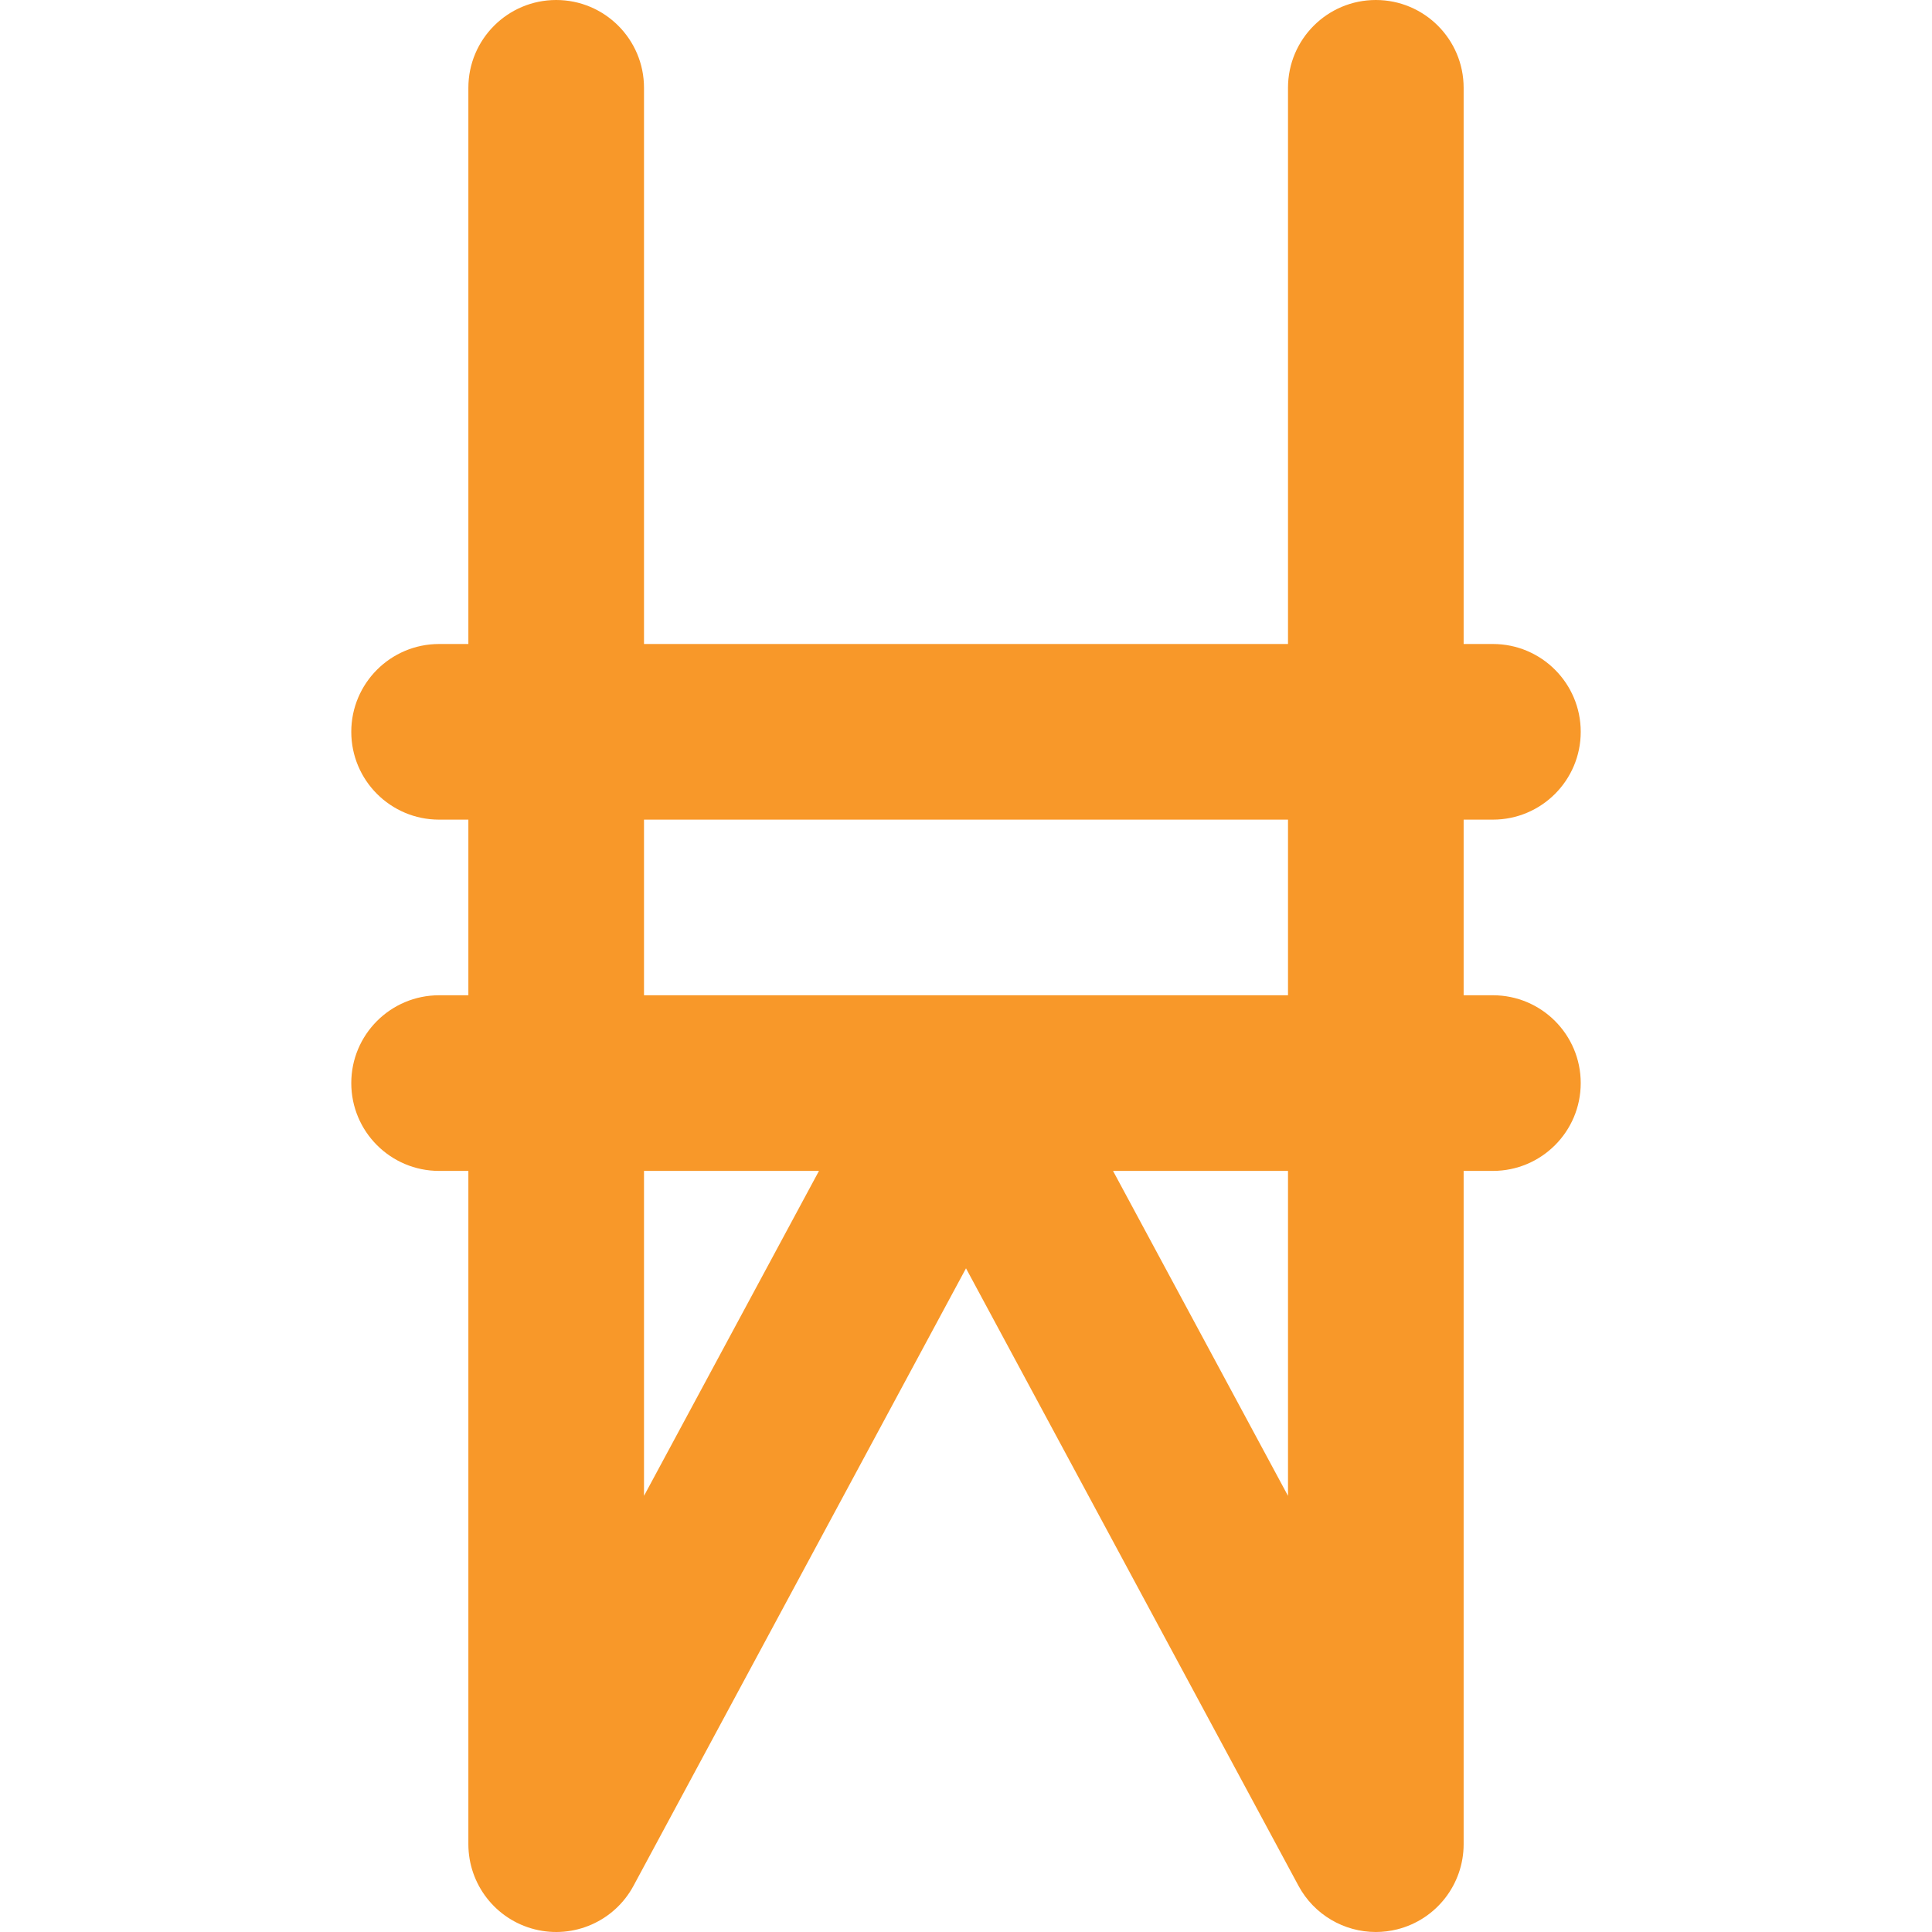
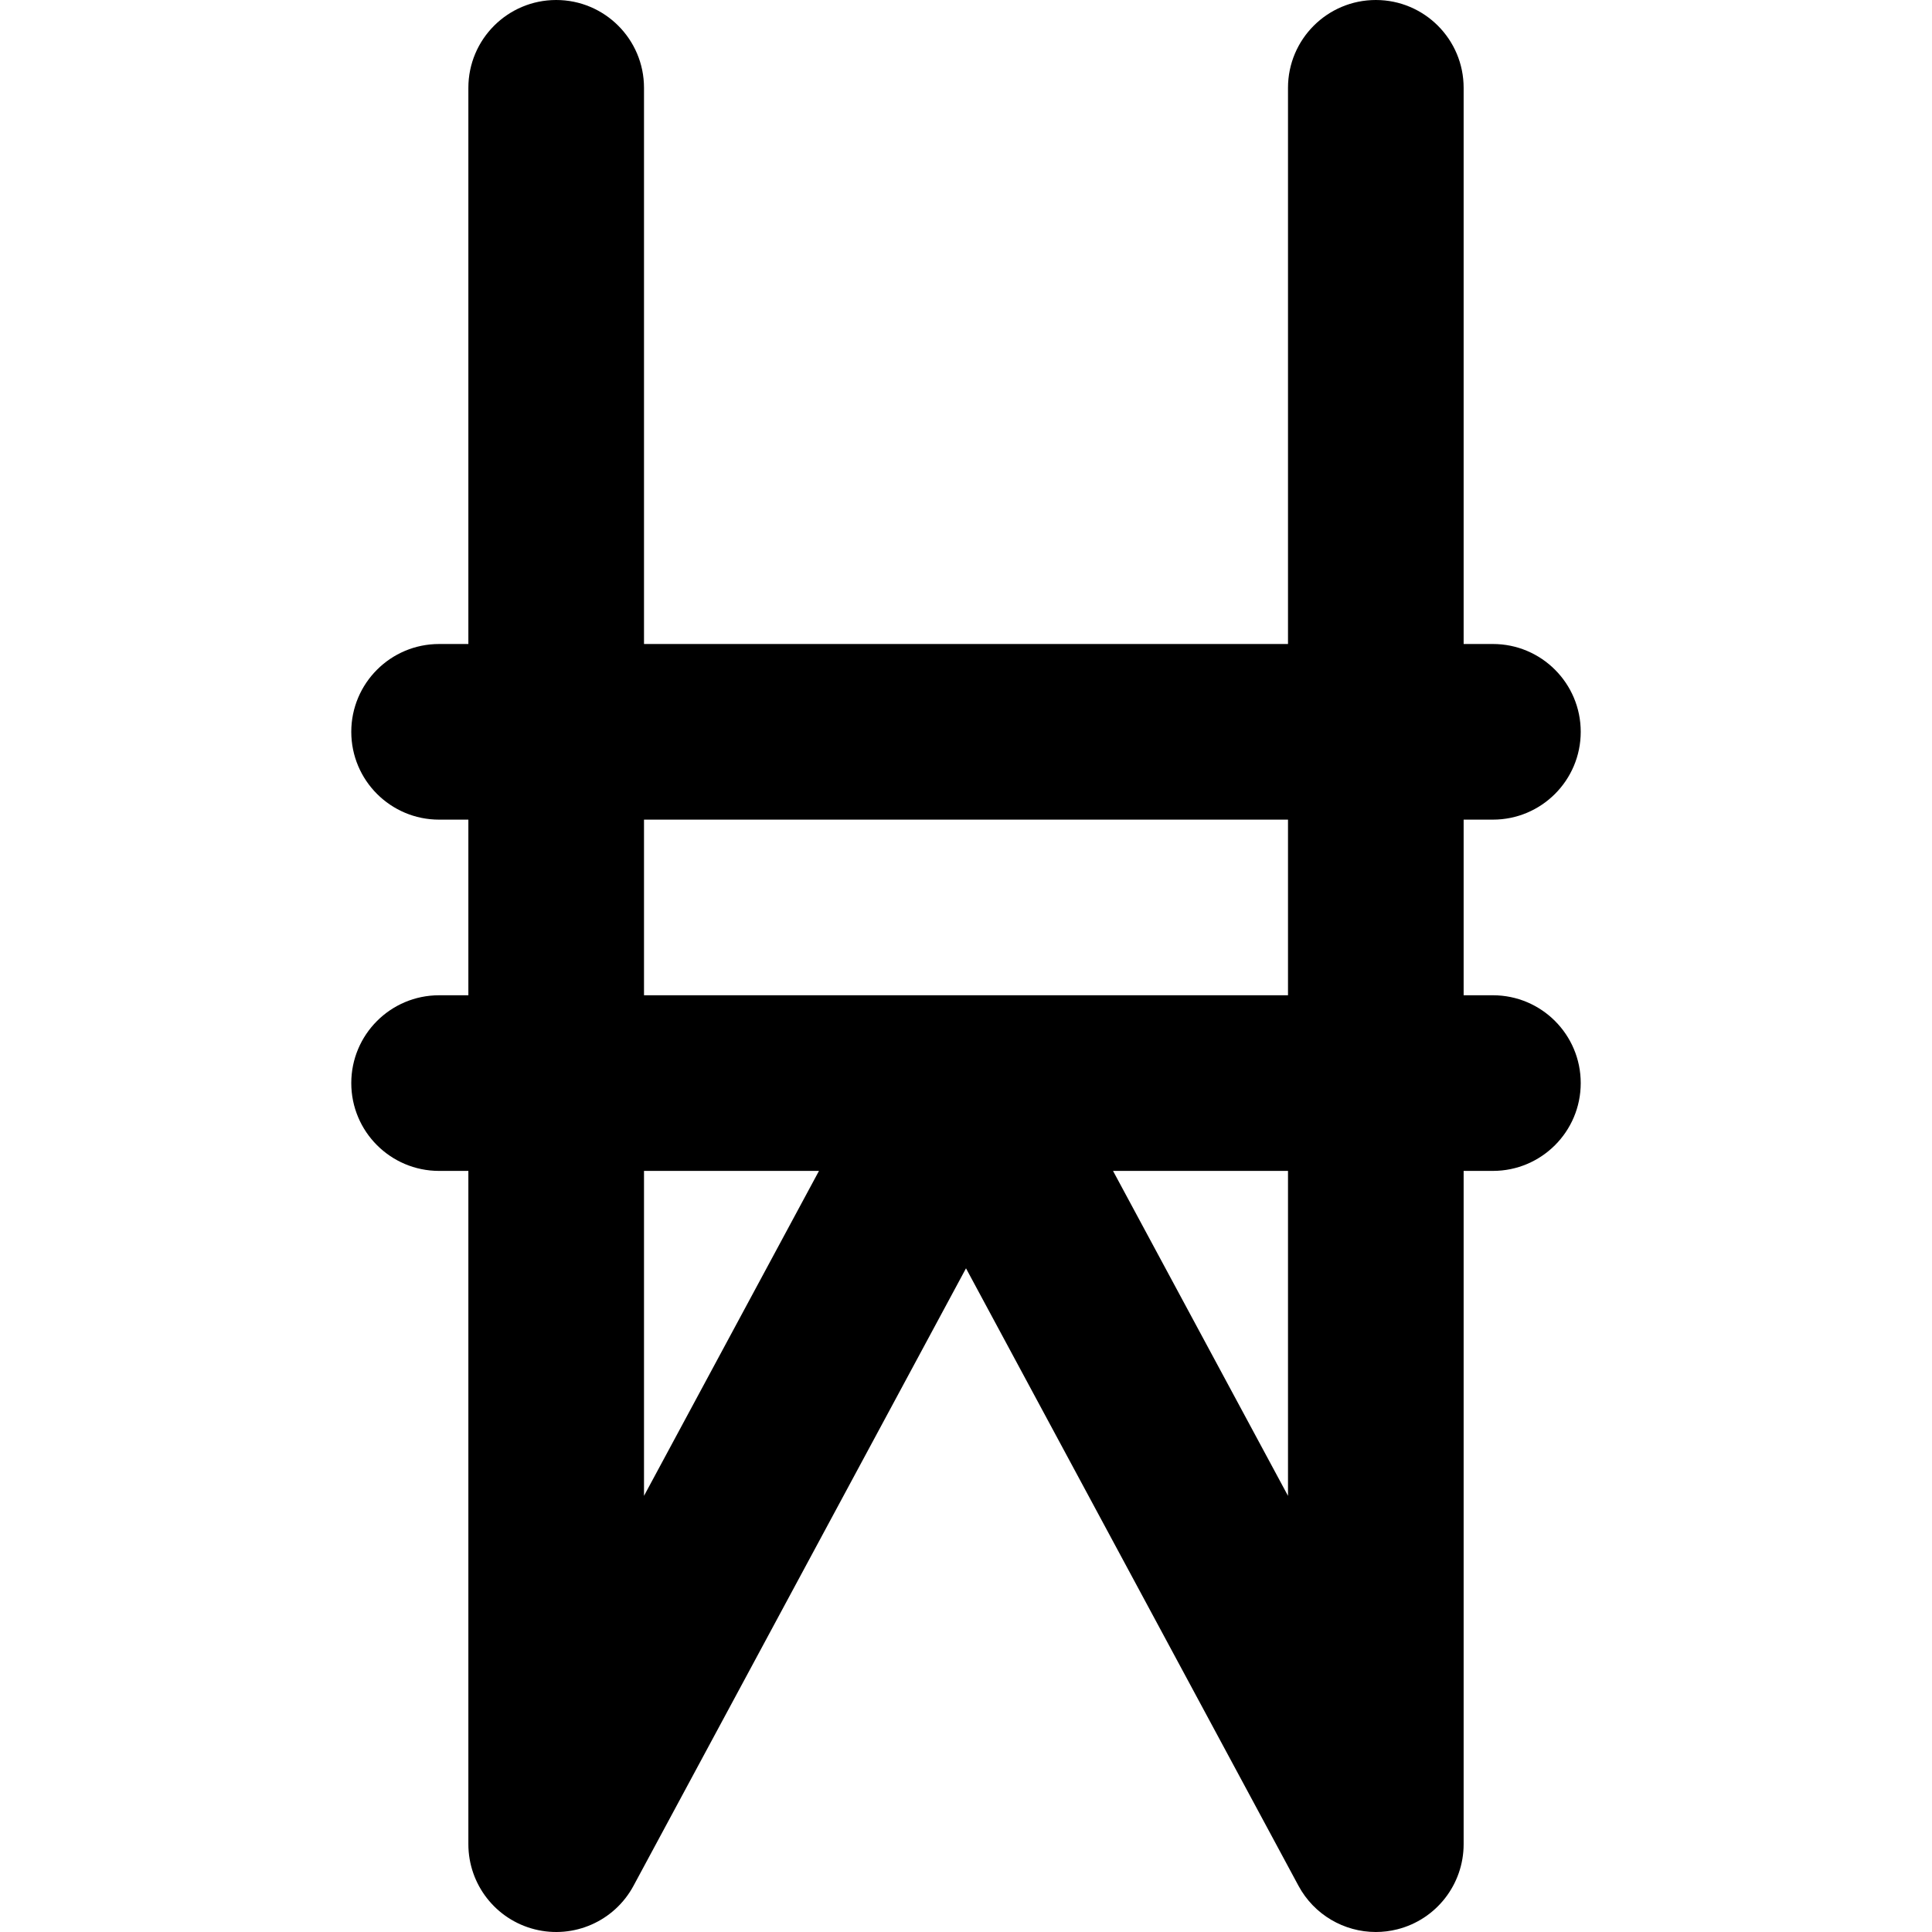
<svg xmlns="http://www.w3.org/2000/svg" version="1.1" id="Layer_1" x="0px" y="0px" viewBox="0 0 330.001 330.001" style="enable-background:new 0 0 330.001 330.001;" xml:space="preserve" width="512px" height="512px">
-   <path id="XMLID_452_" d="M255.001,169.999h-5v-29.999h5c8.284,0,15-6.716,15-15s-6.716-15-15-15h-5V15c0-8.284-6.716-15-15-15  s-15,6.716-15,15v95.001h-110V15c0-8.284-6.716-15-15-15s-15,6.716-15,15v95.001h-5c-8.284,0-15,6.716-15,15s6.716,15,15,15h5  v29.999h-5c-8.284,0-15,6.716-15,15c0,8.284,6.716,15,15,15h5V315c0,6.872,4.67,12.865,11.333,14.545  c6.667,1.68,13.617-1.384,16.874-7.434l56.793-105.473l56.793,105.473c2.661,4.942,7.785,7.89,13.205,7.89  c1.216,0,2.447-0.149,3.669-0.457c6.663-1.68,11.333-7.673,11.333-14.545V199.999h5c8.284,0,15-6.716,15-15  C270.001,176.715,263.285,169.999,255.001,169.999z M110.001,140.001h110v29.999h-110V140.001z M110.001,199.999h29.887  l-29.887,55.504V199.999z M220.001,255.504l-29.887-55.504h29.887V255.504z" fill="#f89829" />
+   <path id="XMLID_452_" d="M255.001,169.999h-5v-29.999h5c8.284,0,15-6.716,15-15s-6.716-15-15-15h-5V15c0-8.284-6.716-15-15-15  s-15,6.716-15,15v95.001h-110V15c0-8.284-6.716-15-15-15s-15,6.716-15,15v95.001h-5c-8.284,0-15,6.716-15,15s6.716,15,15,15h5  v29.999h-5c-8.284,0-15,6.716-15,15c0,8.284,6.716,15,15,15h5V315c0,6.872,4.67,12.865,11.333,14.545  c6.667,1.68,13.617-1.384,16.874-7.434l56.793-105.473l56.793,105.473c2.661,4.942,7.785,7.89,13.205,7.89  c1.216,0,2.447-0.149,3.669-0.457c6.663-1.68,11.333-7.673,11.333-14.545V199.999h5c8.284,0,15-6.716,15-15  C270.001,176.715,263.285,169.999,255.001,169.999z M110.001,140.001h110v29.999h-110V140.001z M110.001,199.999h29.887  l-29.887,55.504V199.999z M220.001,255.504l-29.887-55.504h29.887V255.504z" fill="#000000" />
  <g>
</g>
  <g>
</g>
  <g>
</g>
  <g>
</g>
  <g>
</g>
  <g>
</g>
  <g>
</g>
  <g>
</g>
  <g>
</g>
  <g>
</g>
  <g>
</g>
  <g>
</g>
  <g>
</g>
  <g>
</g>
  <g>
</g>
</svg>
